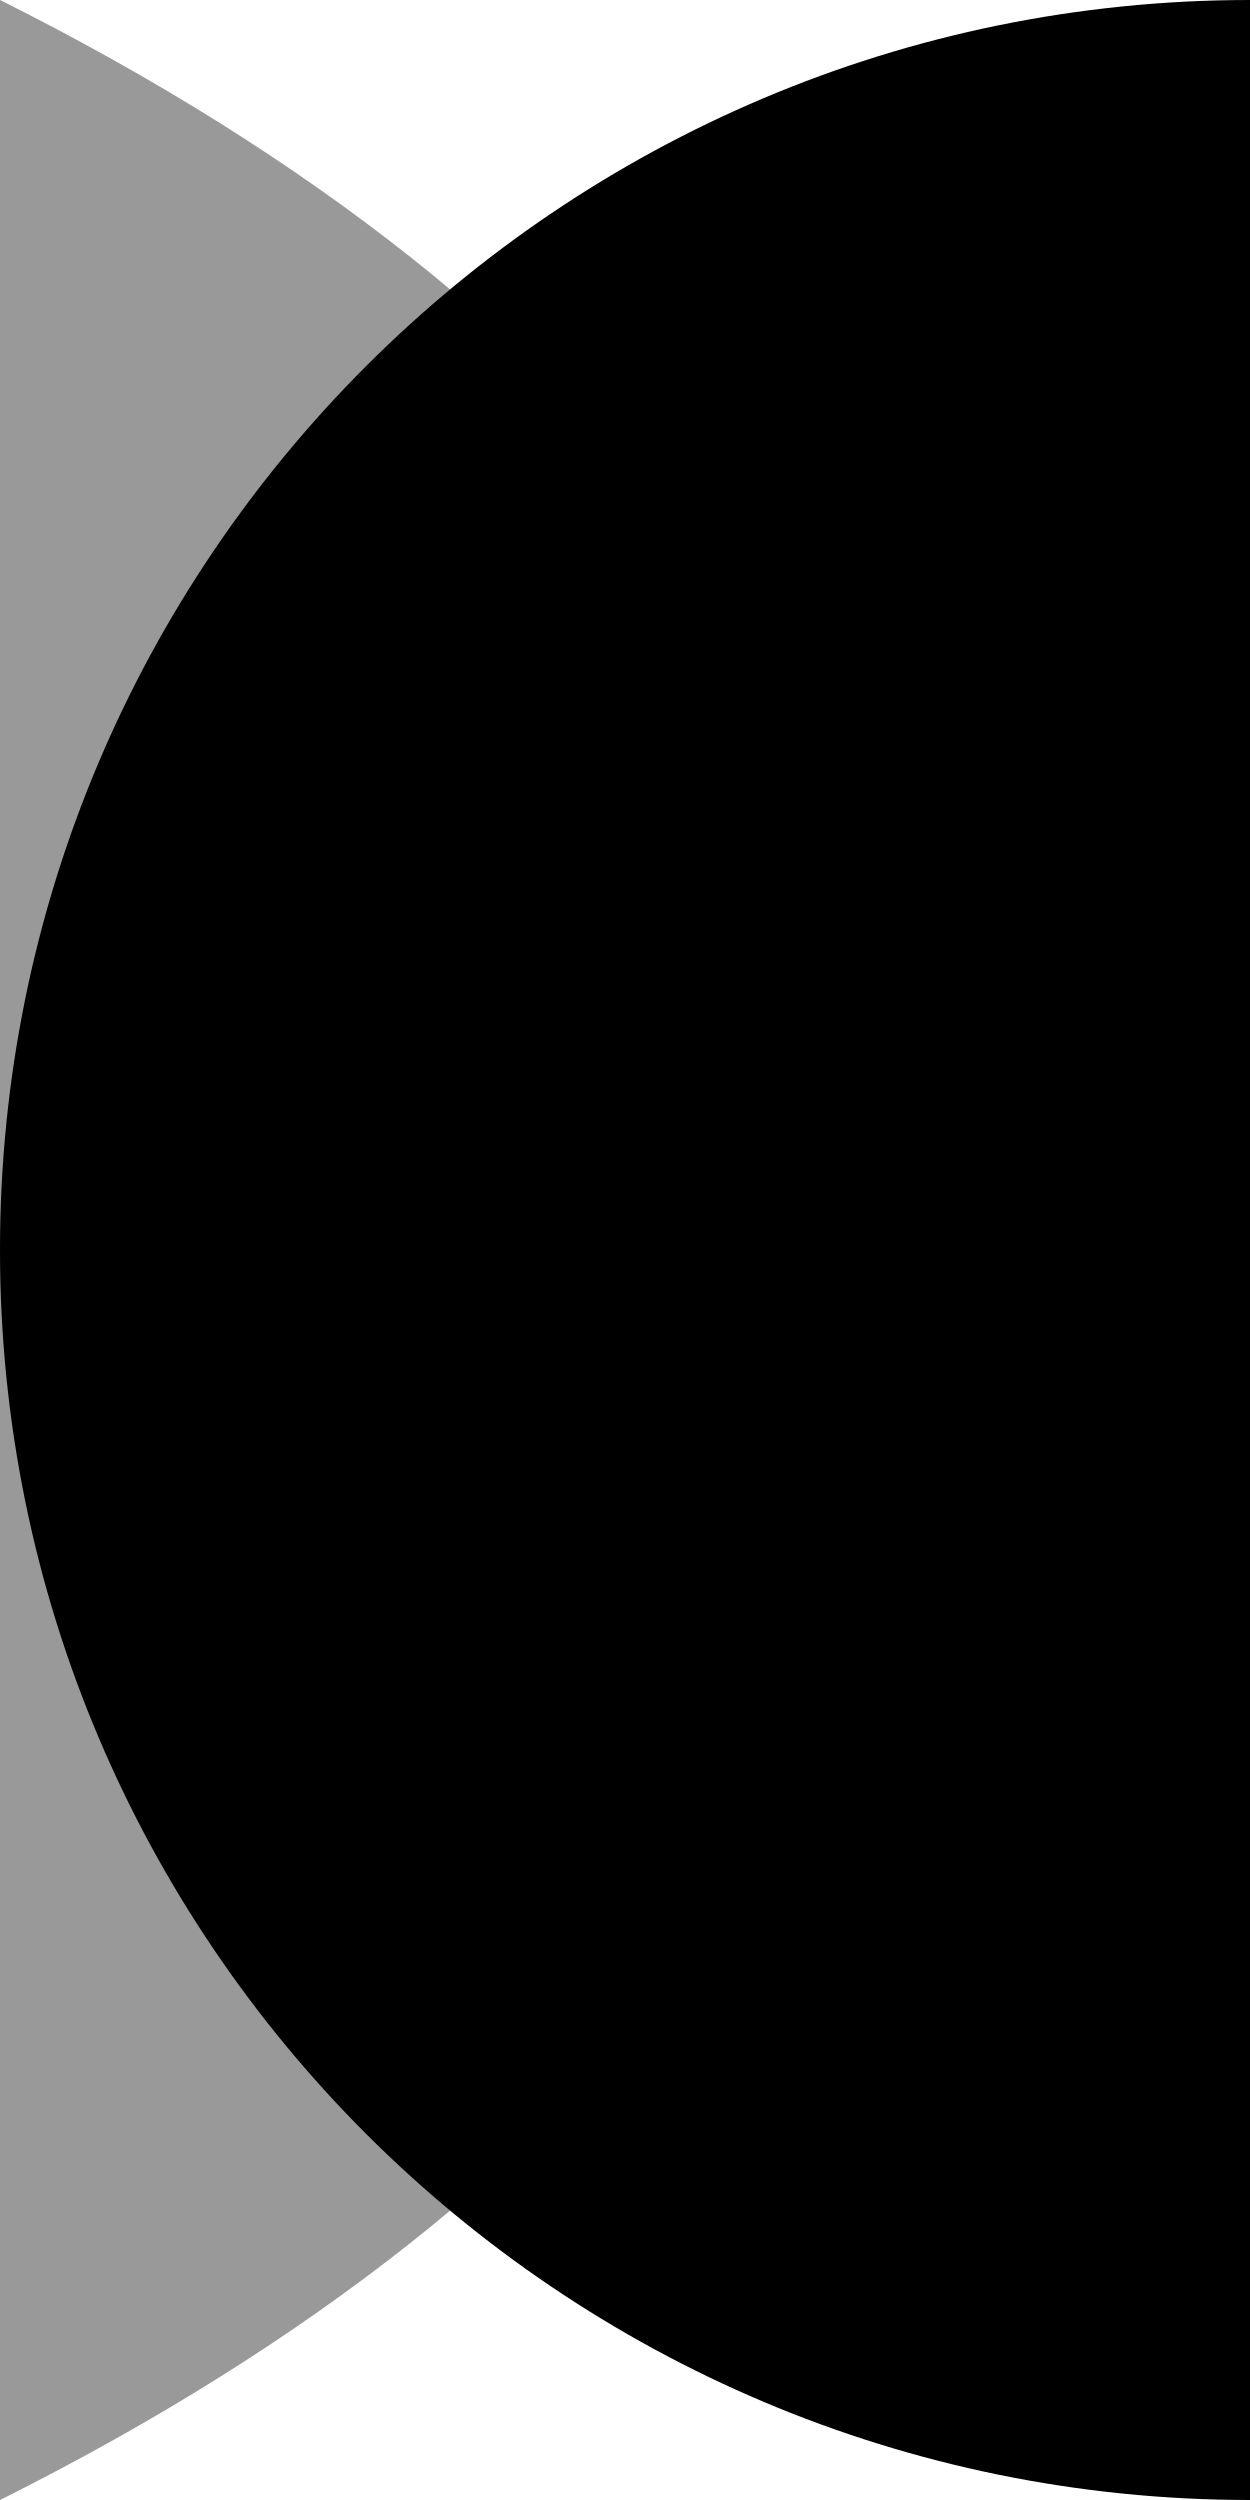
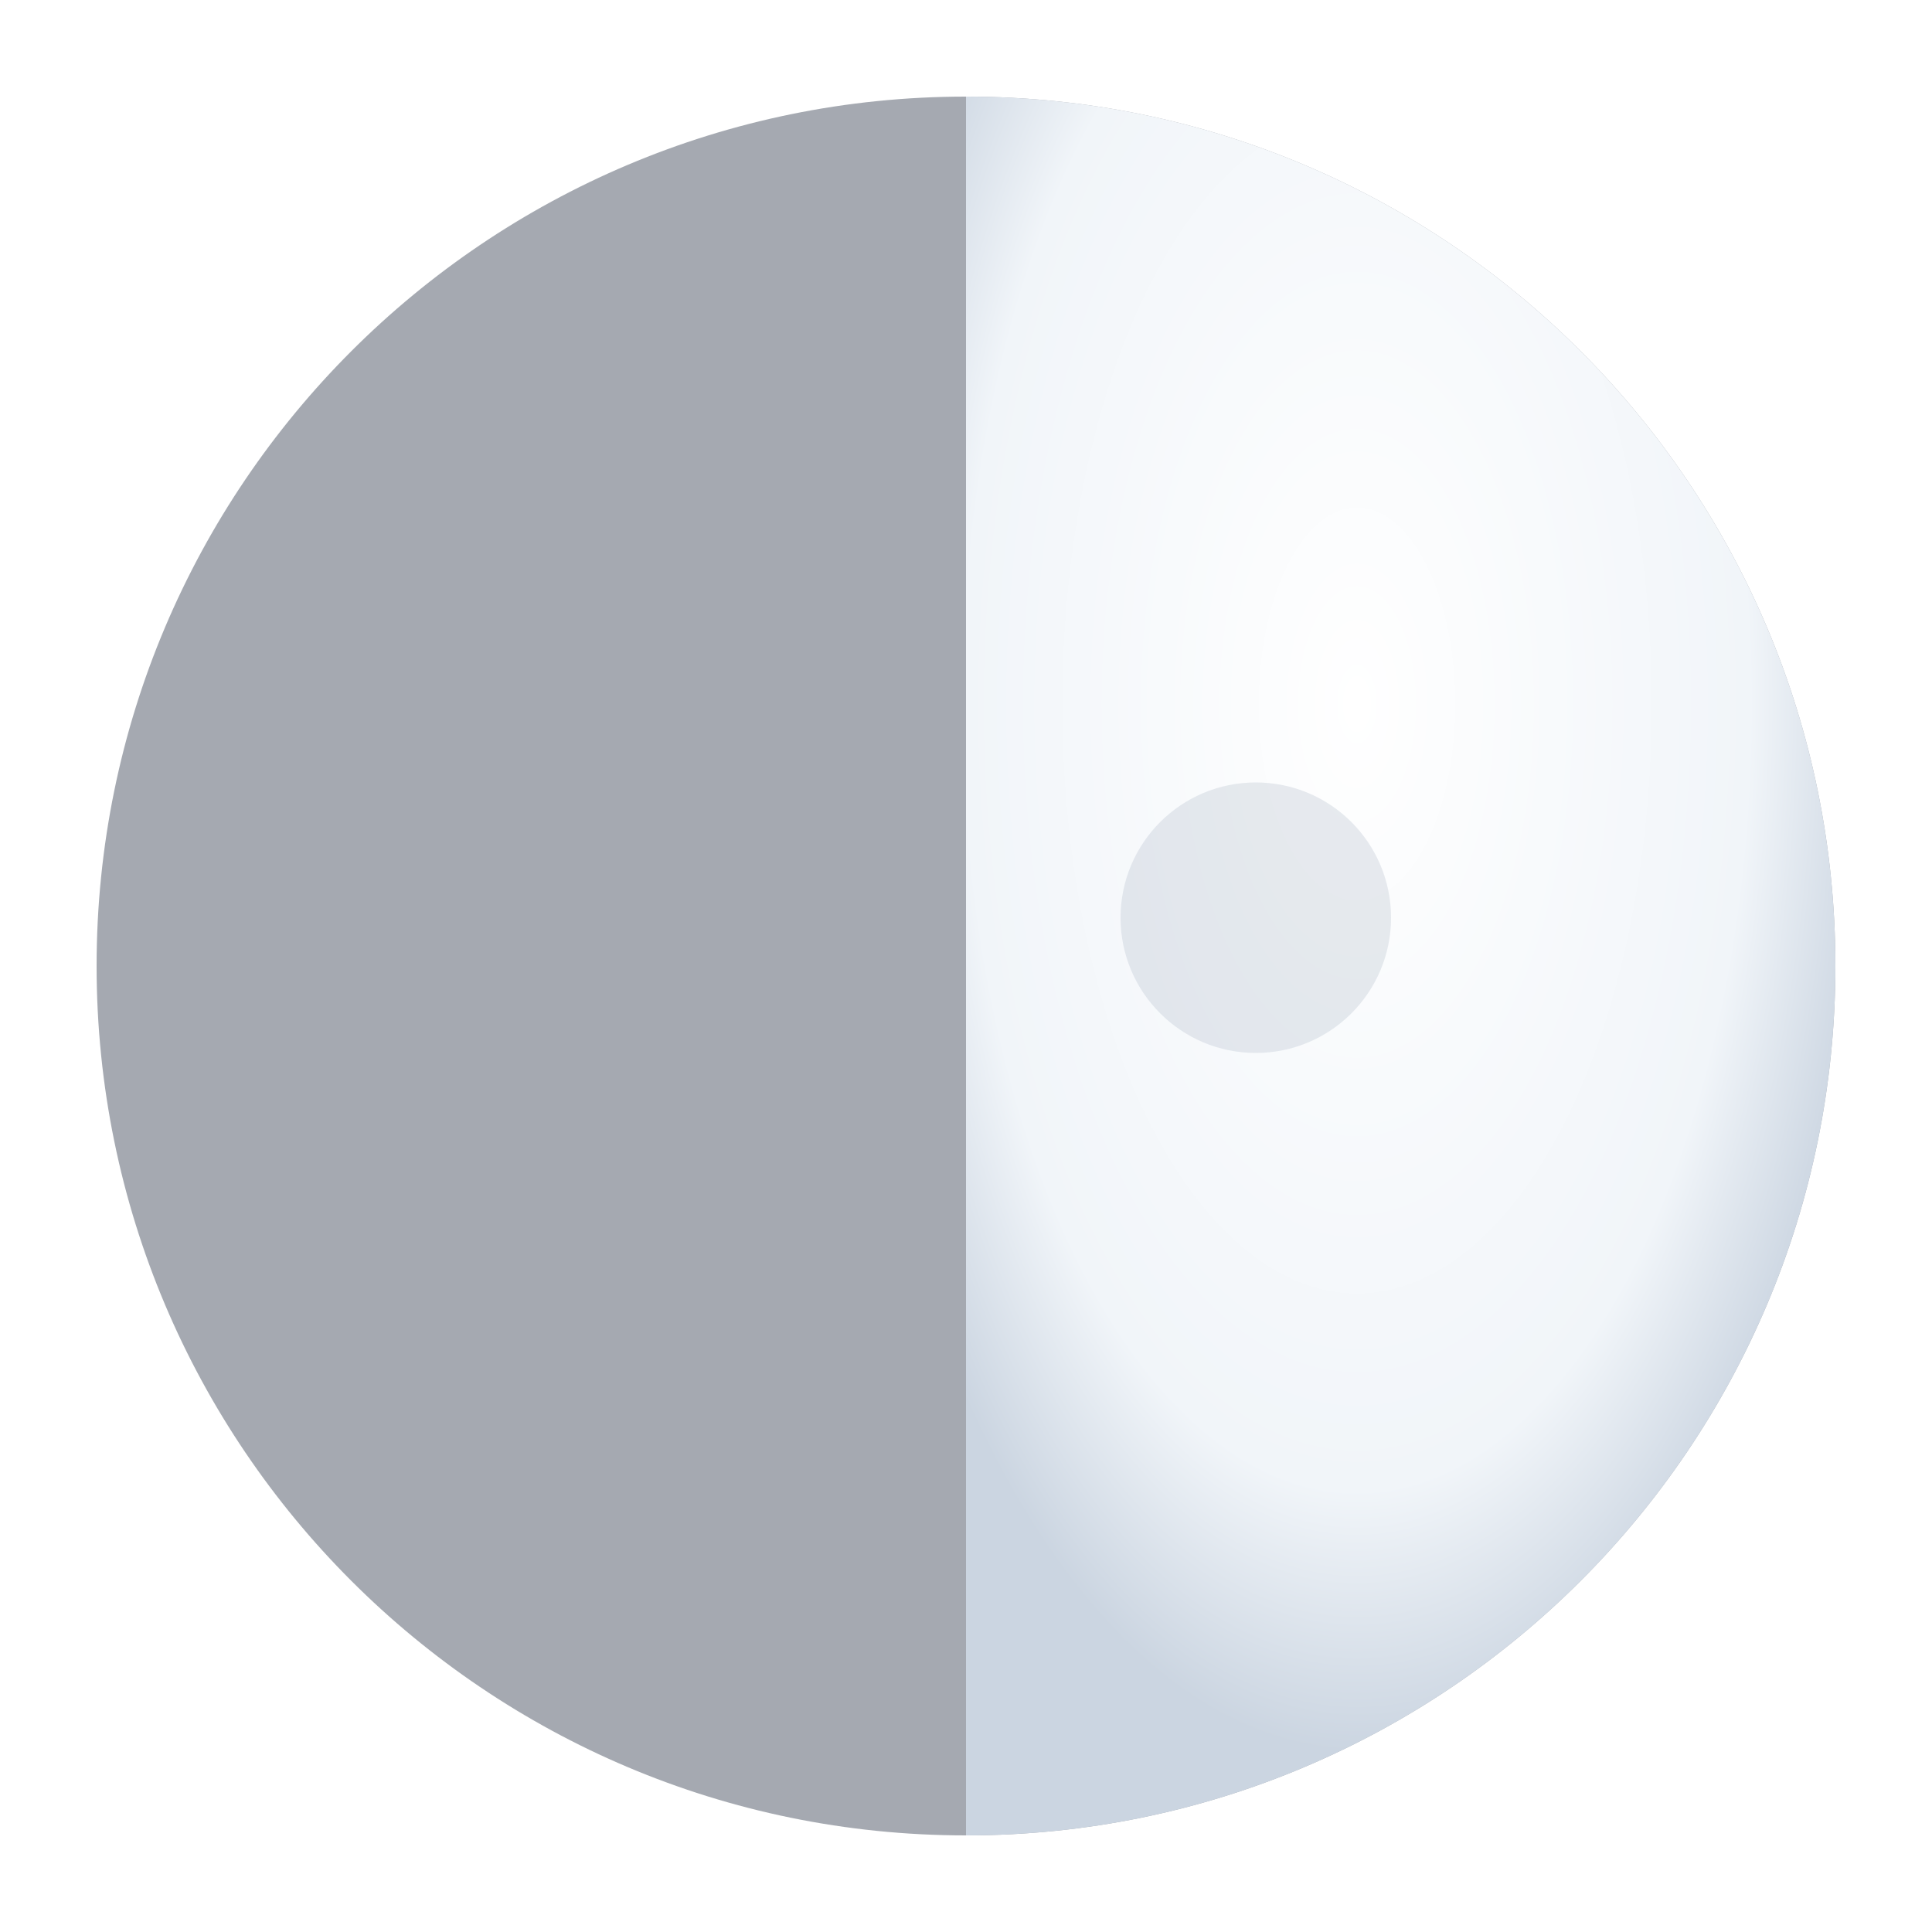
- <svg xmlns="http://www.w3.org/2000/svg" viewBox="0 0 20 40" width="20" height="40">
-   <path d="M0 20a20 20 0 0 0 20 20V0A20 20 0 0 0 0 20z" fill="currentColor" />
-   <path d="M0 0c10 5 15 12 15 20s-5 15-15 20z" fill="#000000" opacity="0.4" />
+ <svg xmlns="http://www.w3.org/2000/svg" viewBox="0 0 40 40" width="40" height="40">
+   <defs>
+     <radialGradient id="moonGlow2" cx="45%" cy="35%" r="60%">
+       <stop offset="0%" stop-color="#FFFFFF" />
+       <stop offset="75%" stop-color="#F1F5F9" />
+       <stop offset="100%" stop-color="#CBD5E1" />
+     </radialGradient>
+   </defs>
+   <circle cx="20" cy="20" r="18" fill="#1E293B" opacity="0.4" />
+   <path d="M 20 2 A 18 18 0 0 1 20 38 Z" fill="url(#moonGlow2)" />
+   <circle cx="26" cy="19" r="2.8" fill="#94A3B8" opacity="0.22" />
</svg>
